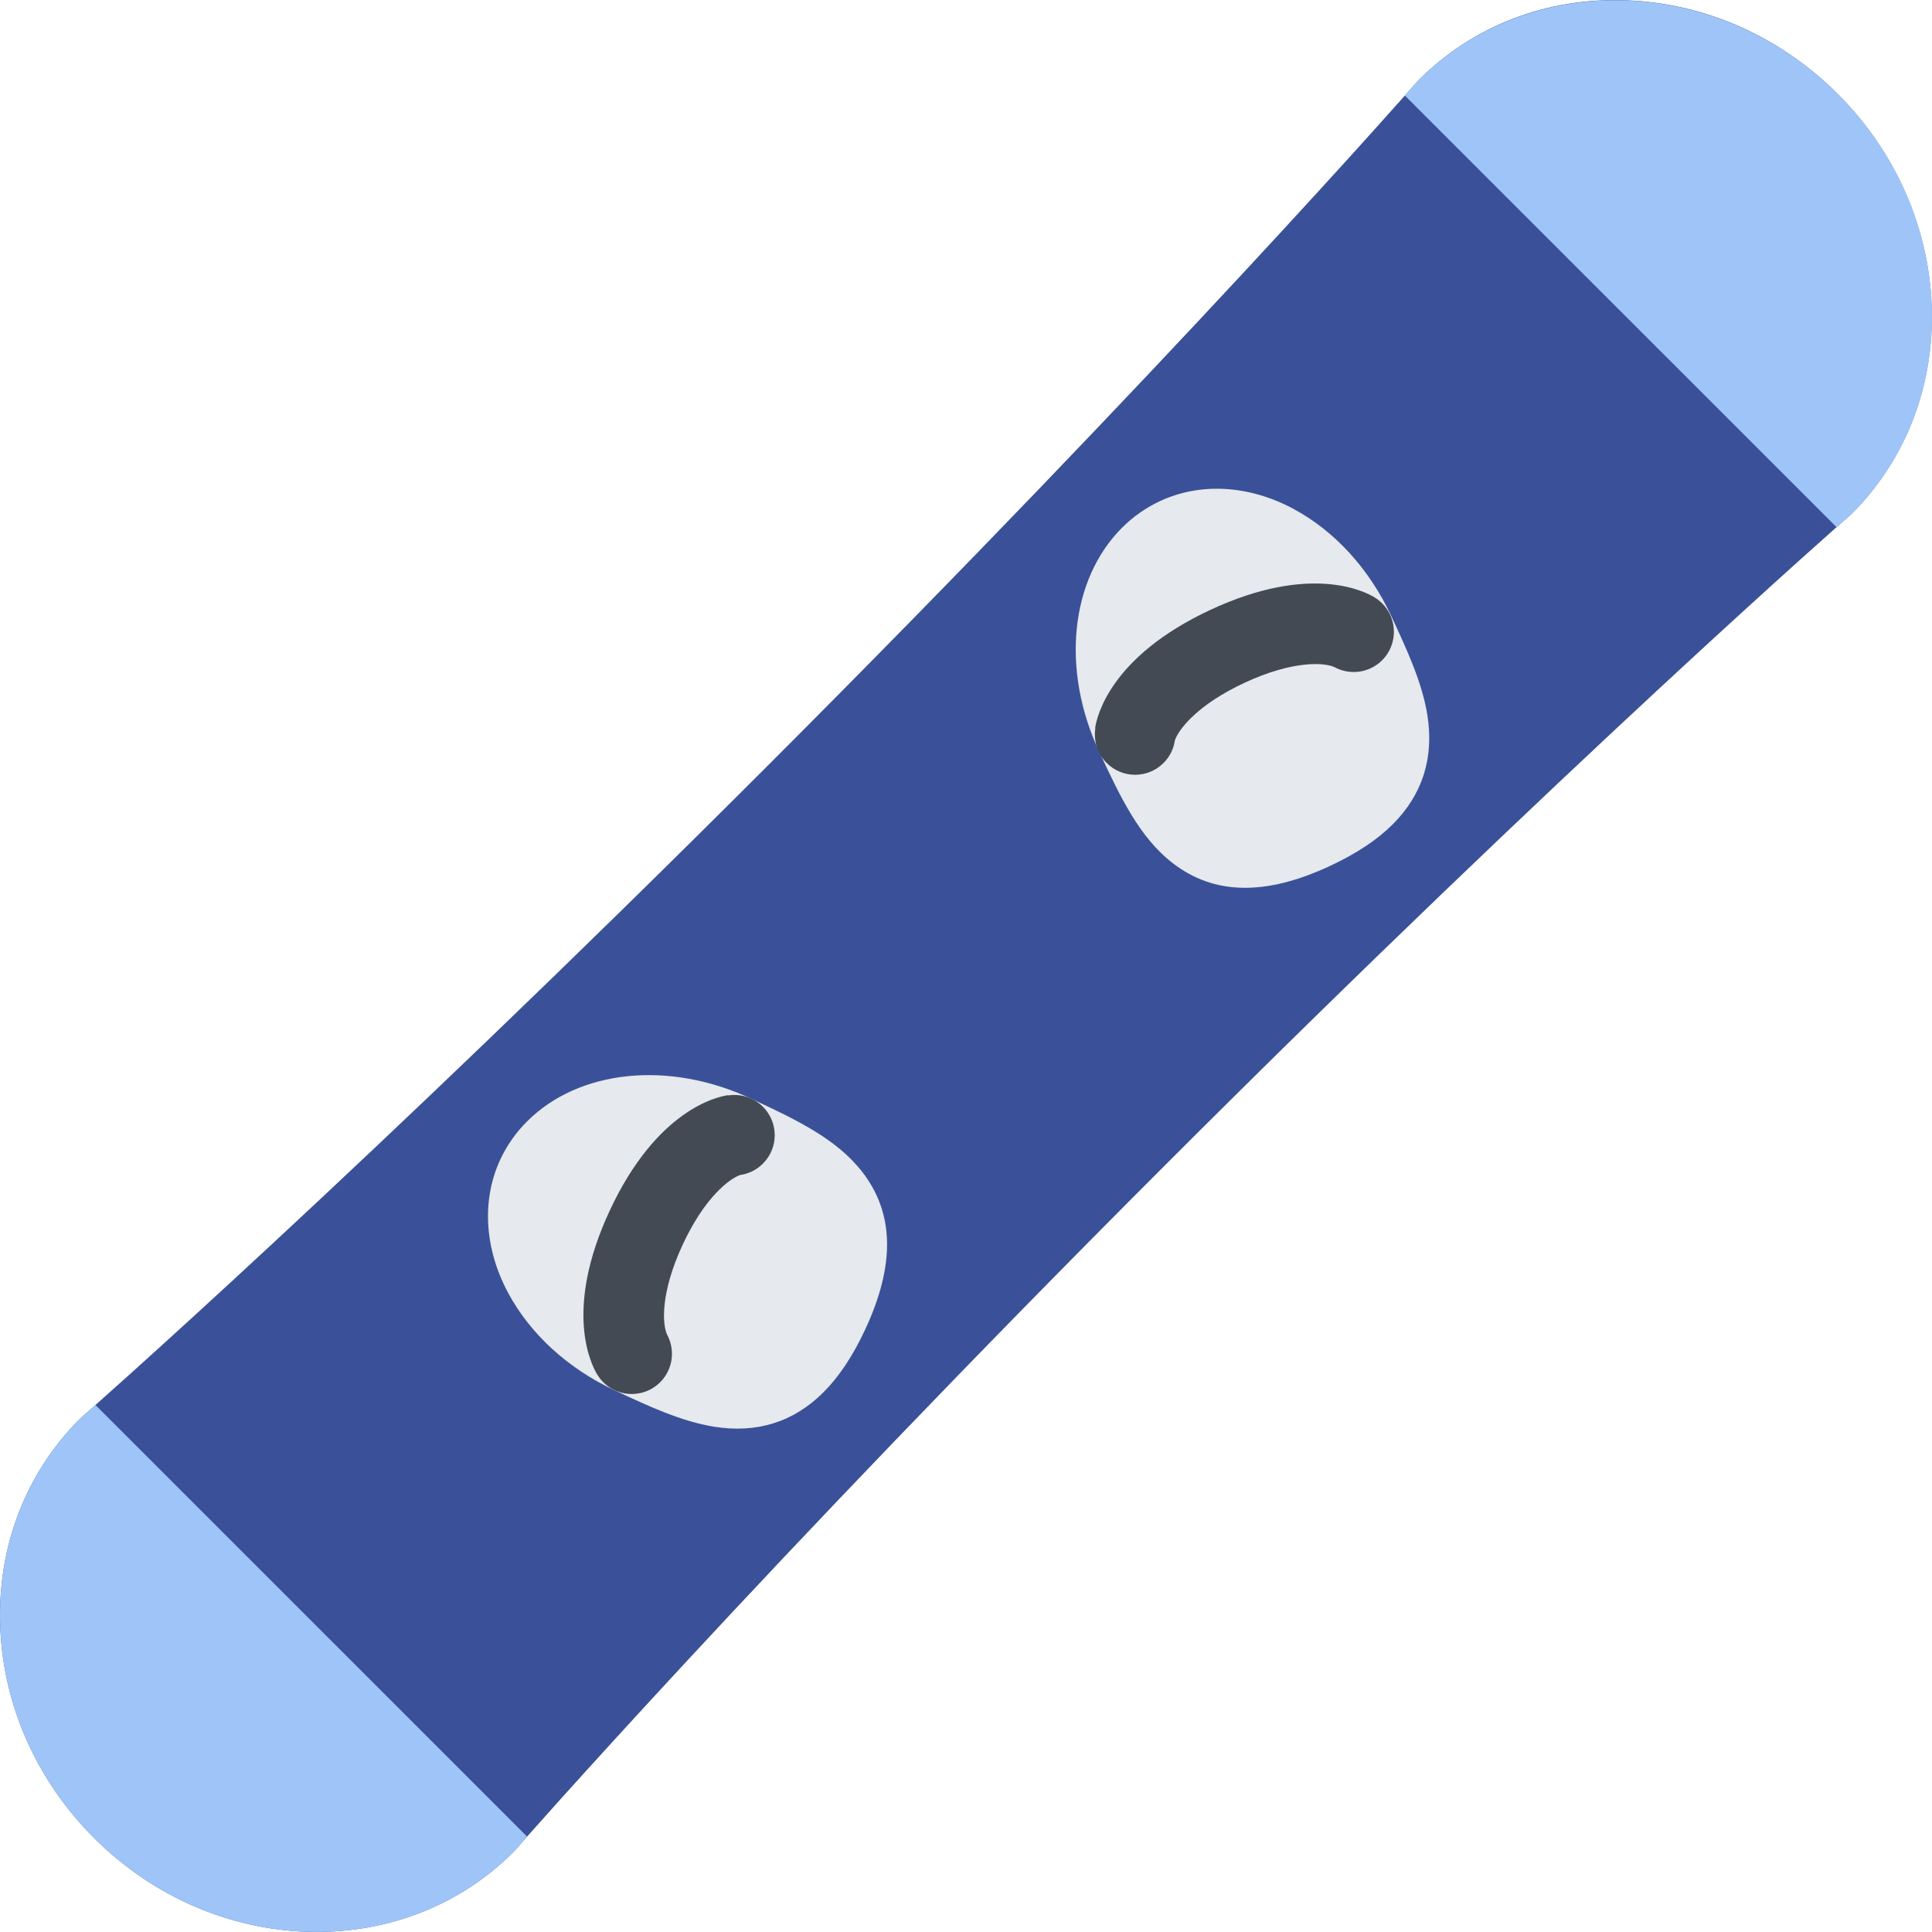
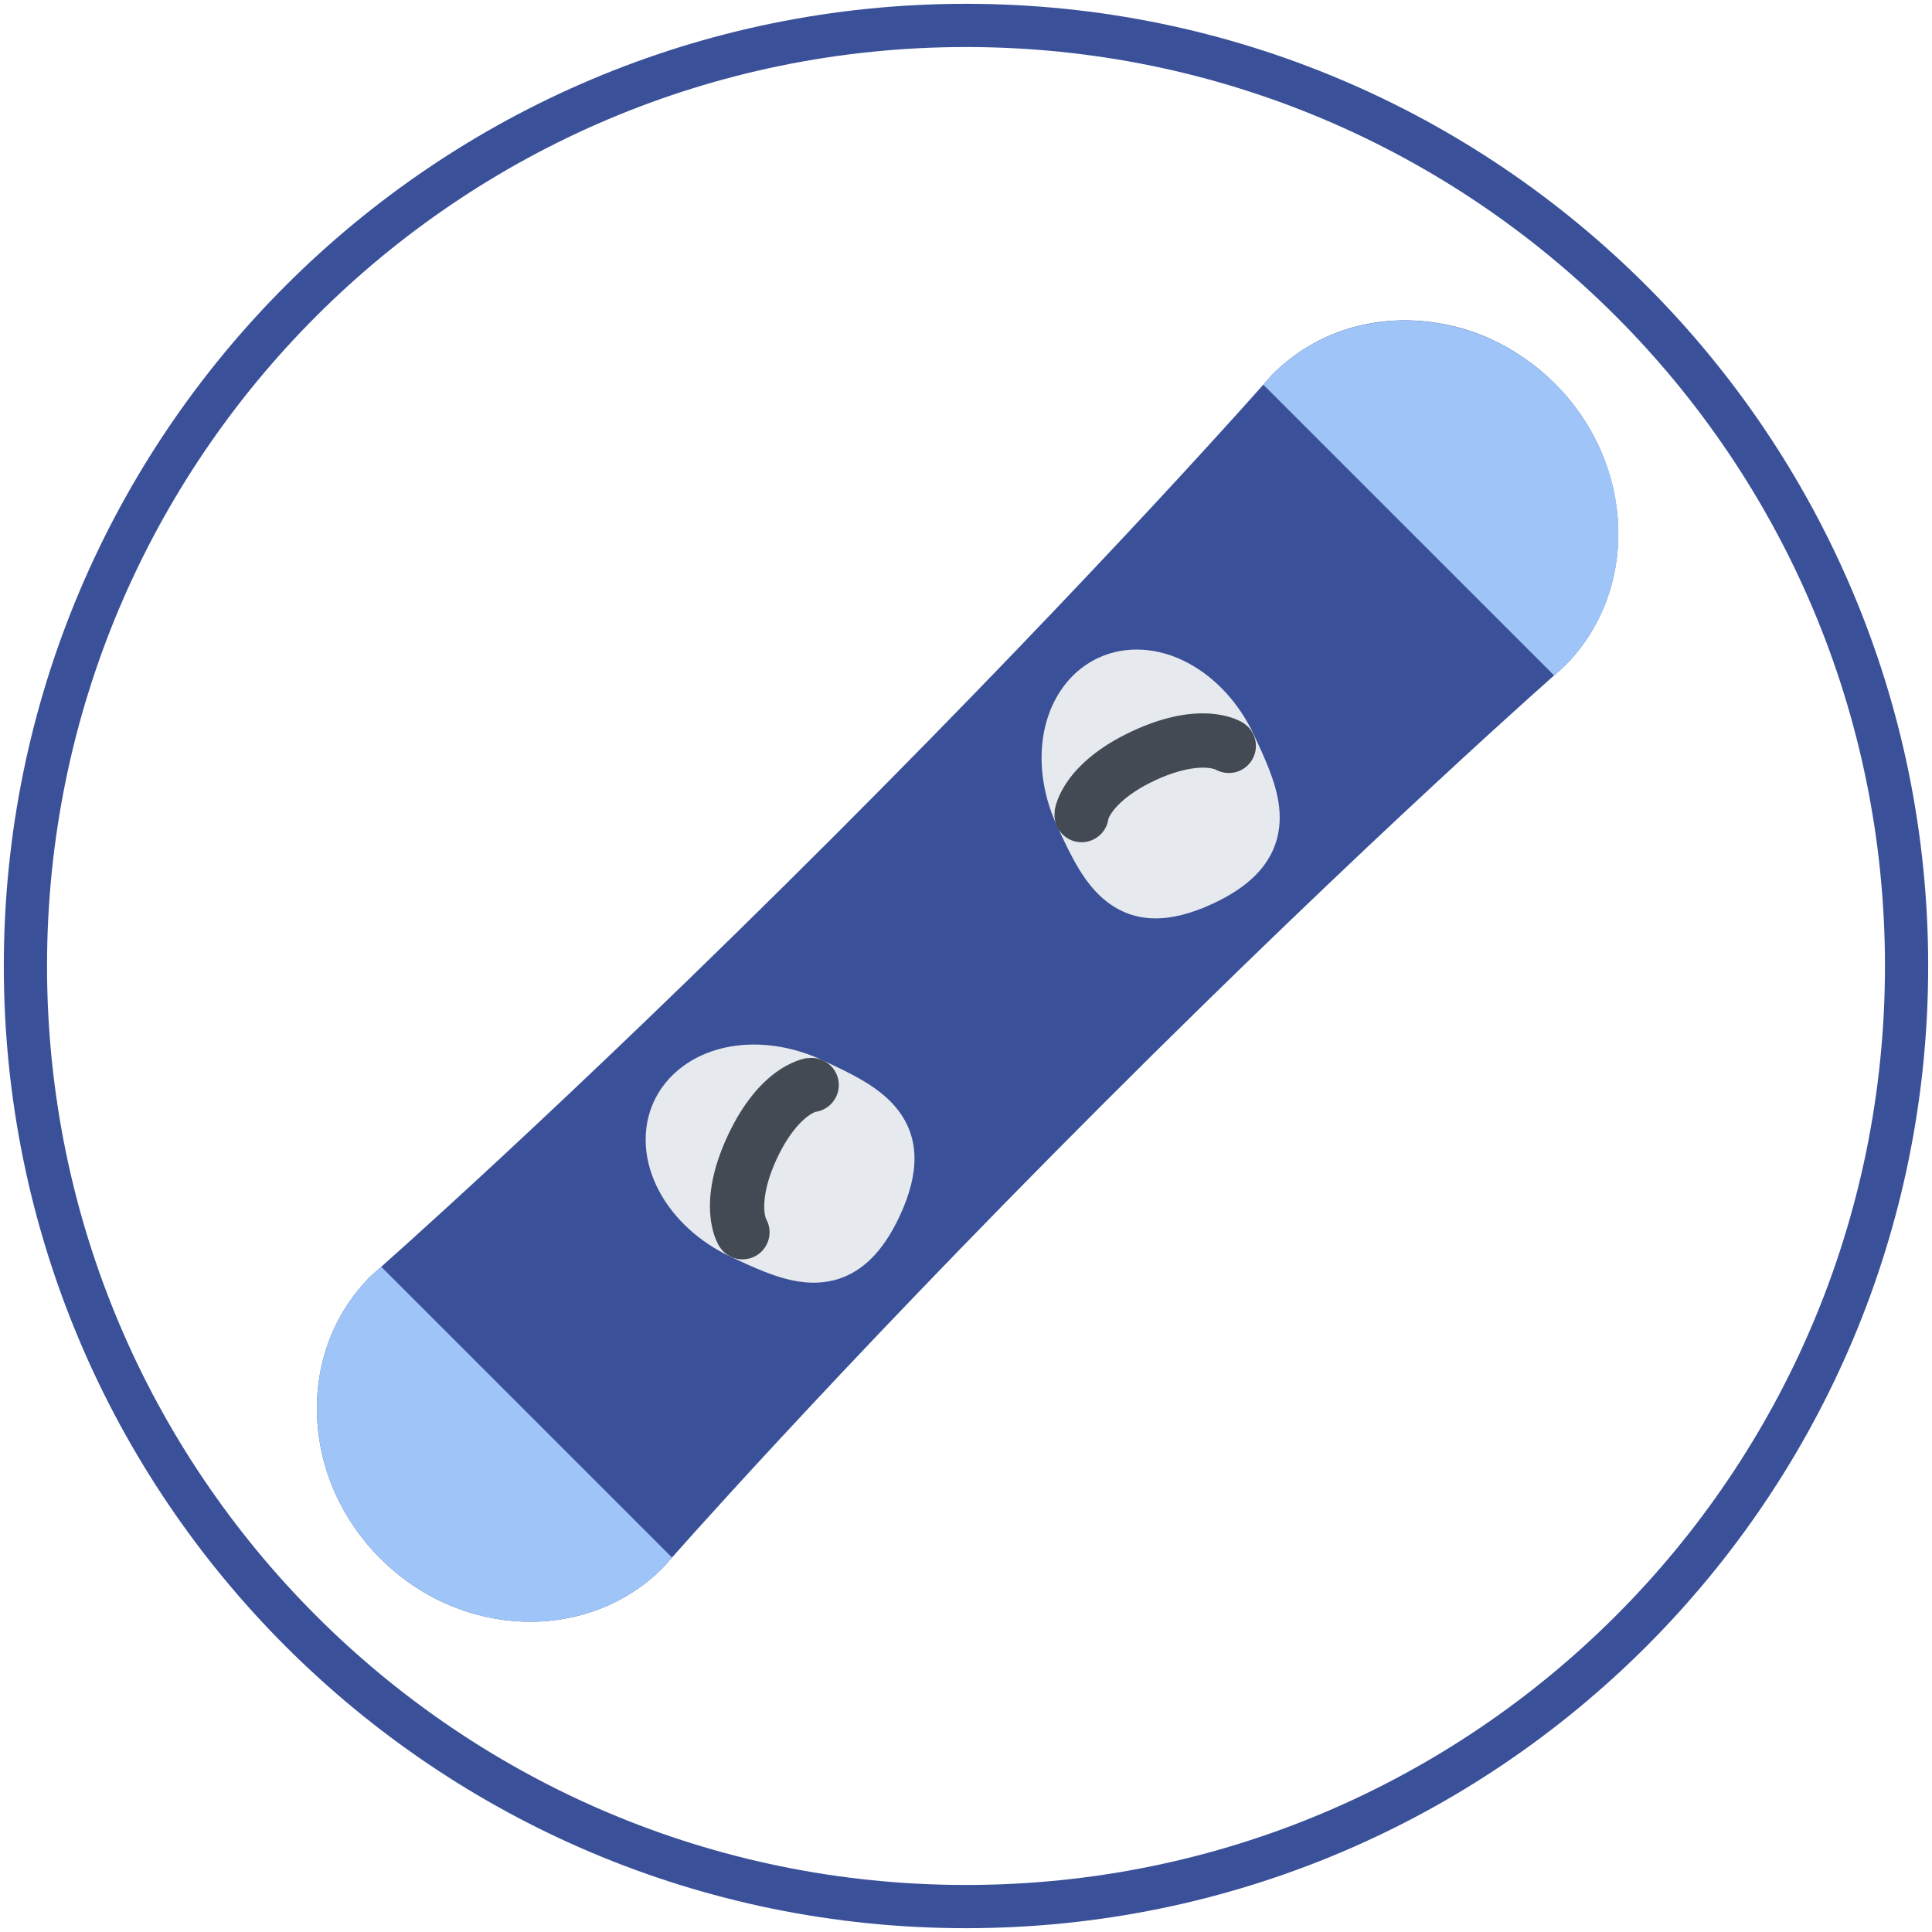
- <svg xmlns="http://www.w3.org/2000/svg" version="1.1" id="Layer_1" x="0px" y="0px" viewBox="0 0 511.97 511.97" style="enable-background:new 0 0 511.97 511.97;" xml:space="preserve" width="512px" height="512px" class="">
+ <svg xmlns="http://www.w3.org/2000/svg" width="760" height="760">
  <g>
-     <path style="fill:#3A5199" d="M431.132,0.081c-21.14-0.828-40.732,6.671-55.169,21.116c-0.172,0.172-0.328,0.344-0.484,0.516  c-0.641,0.734-65.621,74.762-172.319,181.467C96.509,309.838,22.427,374.866,21.693,375.506c-0.18,0.156-0.359,0.328-0.523,0.484  C6.733,390.427-0.767,410.02,0.062,431.159c0.82,20.827,9.656,40.67,24.881,55.903c31.647,31.655,81.48,33.343,111.057,3.75  c0.172-0.156,0.336-0.344,0.492-0.516c0.641-0.734,65.606-74.871,172.242-181.521c106.65-106.65,180.803-171.615,181.537-172.256  c0.172-0.156,0.359-0.32,0.516-0.492c29.592-29.584,27.904-79.41-3.75-111.064C471.817,9.729,451.96,0.901,431.132,0.081z" data-original="#4A89DC" class="" data-old_color="#3a5199" />
-     <g>
-       <path style="fill:#9FC5F8" d="M25.294,372.319c-2.281,2.031-3.515,3.108-3.601,3.187c-0.18,0.156-0.359,0.328-0.523,0.484   C6.733,390.427-0.767,410.02,0.062,431.159c0.82,20.827,9.656,40.67,24.881,55.903c31.647,31.655,81.48,33.343,111.057,3.75   c0.172-0.156,0.336-0.344,0.492-0.516c0.078-0.094,1.156-1.328,3.18-3.608L25.294,372.319z" data-original="#5D9CEC" class="" data-old_color="#9fc5f8" />
-       <path style="fill:#9FC5F8" d="M486.676,139.691c2.281-2.031,3.516-3.109,3.609-3.188c0.172-0.156,0.344-0.32,0.5-0.484   c14.452-14.437,21.951-34.029,21.123-55.169c-0.812-20.819-9.655-40.678-24.873-55.896C455.381-6.7,405.539-8.396,375.978,21.188   c-0.188,0.172-0.344,0.344-0.5,0.531c-0.078,0.086-1.156,1.312-3.188,3.602L486.676,139.691z" data-original="#5D9CEC" class="" data-old_color="#9fc5f8" />
-     </g>
-     <g>
-       <path style="fill:#E6E9ED" d="M139.655,297.182c-2.945,2.937-5.32,6.327-7.062,10.046c-4.992,10.702-4.25,23.593,2.031,35.326   c5.828,10.905,15.874,20.108,28.279,25.89c9.07,4.234,17.625,8.218,26.296,9.624c11.366,1.828,21.131-1.234,29.014-9.124   c4.156-4.156,7.773-9.594,11.054-16.625c7.961-17.092,7.734-30.717-0.711-41.685c-6.898-8.953-17.913-14.077-29.592-19.53   C177.247,280.979,153.413,283.417,139.655,297.182z" data-original="#E6E9ED" class="" />
-       <path style="fill:#E6E9ED" d="M342.7,134.816c-11.734-6.281-24.608-7.015-35.311-2.023c-3.734,1.742-7.109,4.109-10.062,7.055   c-13.749,13.765-16.187,37.6-6.062,59.317c5.438,11.663,10.578,22.694,19.531,29.584c10.951,8.445,24.592,8.68,41.669,0.711   c7.03-3.281,12.468-6.898,16.64-11.054l0,0c7.875-7.891,10.953-17.648,9.125-29.007c-1.406-8.671-5.406-17.233-9.625-26.303   C362.807,150.69,353.605,140.644,342.7,134.816z" data-original="#E6E9ED" class="" />
-     </g>
-     <g>
-       <path style="fill:#434A54" d="M192.949,290.292l-0.008-0.078c-3.062,0.438-18.952,3.984-31.342,30.545   c-12.39,26.562-4.883,41.014-3.25,43.639l0.016-0.016c0.414,0.672,0.906,1.312,1.492,1.906c4.164,4.156,10.921,4.156,15.085,0   c3.445-3.453,4.031-8.656,1.789-12.719c-1.188-2.672-1.789-10.952,4.203-23.795c5.765-12.375,12.21-17.328,15.194-18.405   c2.211-0.312,4.343-1.312,6.039-3.016c4.172-4.156,4.172-10.905,0-15.077C199.66,290.776,196.207,289.776,192.949,290.292z    M176.489,353.163c0.023,0.047,0.094,0.156,0.195,0.344C176.622,353.397,176.56,353.272,176.489,353.163z" data-original="#434A54" class="active-path" />
-       <path style="fill:#434A54" d="M293.264,202.188c4.156,4.164,10.906,4.164,15.062,0c1.719-1.703,2.703-3.835,3.016-6.046   c1.077-2.977,6.046-9.421,18.404-15.187c12.859-5.992,21.124-5.391,23.796-4.211c4.062,2.25,9.28,1.656,12.718-1.781   c4.156-4.164,4.156-10.921,0-15.085c-0.594-0.586-1.219-1.078-1.906-1.5l0.016-0.016c-2.625-1.625-17.076-9.132-43.638,3.258   c-26.562,12.382-30.093,28.279-30.53,31.342l0.062,0.008C289.764,196.227,290.733,199.68,293.264,202.188z M353.48,176.705   c-0.188-0.102-0.312-0.172-0.344-0.195C353.261,176.572,353.355,176.642,353.48,176.705z" data-original="#434A54" class="active-path" />
+     <rect fill="none" id="canvas_background" height="762" width="762" y="-1" x="-1" />
+   </g>
+   <g>
+     <g stroke="null" id="svg_1">
+       <path stroke="null" stroke-width="20" id="svg_2" fill="#3A5199" d="m555.799,126.081c-21.14,-0.828 -40.732,6.671 -55.169,21.116c-0.172,0.172 -0.328,0.344 -0.484,0.516c-0.641,0.734 -65.621,74.762 -172.319,181.467c-106.651,106.658 -180.733,171.686 -181.467,172.326c-0.18,0.156 -0.359,0.328 -0.523,0.484c-14.437,14.437 -21.937,34.03 -21.108,55.169c0.82,20.827 9.656,40.67 24.881,55.903c31.647,31.655 81.48,33.343 111.057,3.75c0.172,-0.156 0.336,-0.344 0.492,-0.516c0.641,-0.734 65.606,-74.871 172.242,-181.521c106.65,-106.65 180.803,-171.615 181.537,-172.256c0.172,-0.156 0.359,-0.32 0.516,-0.492c29.592,-29.584 27.904,-79.41 -3.75,-111.064c-15.22,-15.234 -35.077,-24.062 -55.905,-24.882z" />
+       <g stroke="null" id="svg_3">
+         <path stroke="null" stroke-width="20" id="svg_4" fill="#9FC5F8" d="m149.961,498.319c-2.281,2.031 -3.515,3.108 -3.601,3.187c-0.18,0.156 -0.359,0.328 -0.523,0.484c-14.437,14.437 -21.937,34.03 -21.108,55.169c0.82,20.827 9.656,40.67 24.881,55.903c31.647,31.655 81.48,33.343 111.057,3.75c0.172,-0.156 0.336,-0.344 0.492,-0.516c0.078,-0.094 1.156,-1.328 3.18,-3.608l-114.378,-114.369z" />
+         <path stroke="null" stroke-width="20" id="svg_5" fill="#9FC5F8" d="m611.343,265.691c2.281,-2.031 3.516,-3.109 3.609,-3.188c0.172,-0.156 0.344,-0.32 0.5,-0.484c14.452,-14.437 21.951,-34.029 21.123,-55.169c-0.812,-20.819 -9.655,-40.678 -24.873,-55.896c-31.654,-31.654 -81.496,-33.35 -111.057,-3.766c-0.188,0.172 -0.344,0.344 -0.5,0.531c-0.078,0.086 -1.156,1.312 -3.188,3.602l114.386,114.37z" />
+       </g>
+       <g stroke="null" id="svg_6">
+         <path stroke="null" stroke-width="20" id="svg_7" fill="#E6E9ED" d="m264.322,423.182c-2.945,2.937 -5.32,6.327 -7.062,10.046c-4.992,10.702 -4.25,23.593 2.031,35.326c5.828,10.905 15.874,20.108 28.279,25.89c9.07,4.234 17.625,8.218 26.296,9.624c11.366,1.828 21.131,-1.234 29.014,-9.124c4.156,-4.156 7.773,-9.594 11.054,-16.625c7.961,-17.092 7.734,-30.717 -0.711,-41.685c-6.898,-8.953 -17.913,-14.077 -29.592,-19.53c-21.717,-10.125 -45.551,-7.687 -59.309,6.078z" />
+         <path stroke="null" stroke-width="20" id="svg_8" fill="#E6E9ED" d="m467.367,260.816c-11.734,-6.281 -24.608,-7.015 -35.311,-2.023c-3.734,1.742 -7.109,4.109 -10.062,7.055c-13.749,13.765 -16.187,37.6 -6.062,59.317c5.438,11.663 10.578,22.694 19.531,29.584c10.951,8.445 24.592,8.68 41.669,0.711c7.03,-3.281 12.468,-6.898 16.64,-11.054l0,0c7.875,-7.891 10.953,-17.648 9.125,-29.007c-1.406,-8.671 -5.406,-17.233 -9.625,-26.303c-5.798,-12.406 -15,-22.452 -25.905,-28.28z" />
+       </g>
+       <g stroke="null" id="svg_9">
+         <path stroke="null" stroke-width="20" id="svg_10" fill="#434A54" class="active-path" d="m317.616,416.292l-0.008,-0.078c-3.062,0.438 -18.952,3.984 -31.342,30.545c-12.39,26.562 -4.883,41.014 -3.25,43.639l0.016,-0.016c0.414,0.672 0.906,1.312 1.492,1.906c4.164,4.156 10.921,4.156 15.085,0c3.445,-3.453 4.031,-8.656 1.789,-12.719c-1.188,-2.672 -1.789,-10.952 4.203,-23.795c5.765,-12.375 12.21,-17.328 15.194,-18.405c2.211,-0.312 4.343,-1.312 6.039,-3.016c4.172,-4.156 4.172,-10.905 0,-15.077c-2.507,-2.5 -5.96,-3.5 -9.218,-2.984zm-16.46,62.871c0.023,0.047 0.094,0.156 0.195,0.344c-0.062,-0.11 -0.124,-0.235 -0.195,-0.344z" />
+         <path stroke="null" stroke-width="20" id="svg_11" fill="#434A54" class="active-path" d="m417.931,328.188c4.156,4.164 10.906,4.164 15.062,0c1.719,-1.703 2.703,-3.835 3.016,-6.046c1.077,-2.977 6.046,-9.421 18.404,-15.187c12.859,-5.992 21.124,-5.391 23.796,-4.211c4.062,2.25 9.28,1.656 12.718,-1.781c4.156,-4.164 4.156,-10.921 0,-15.085c-0.594,-0.586 -1.219,-1.078 -1.906,-1.5l0.016,-0.016c-2.625,-1.625 -17.076,-9.132 -43.638,3.258c-26.562,12.382 -30.093,28.279 -30.53,31.342l0.062,0.008c-0.5,3.257 0.469,6.71 3,9.218zm60.216,-25.483c-0.188,-0.102 -0.312,-0.172 -0.344,-0.195c0.125,0.062 0.219,0.132 0.344,0.195z" />
+       </g>
+       <ellipse stroke="#3A5199" ry="370" rx="370" id="svg_13" cy="380" cx="380" stroke-width="17" fill="none" />
    </g>
  </g>
</svg>
